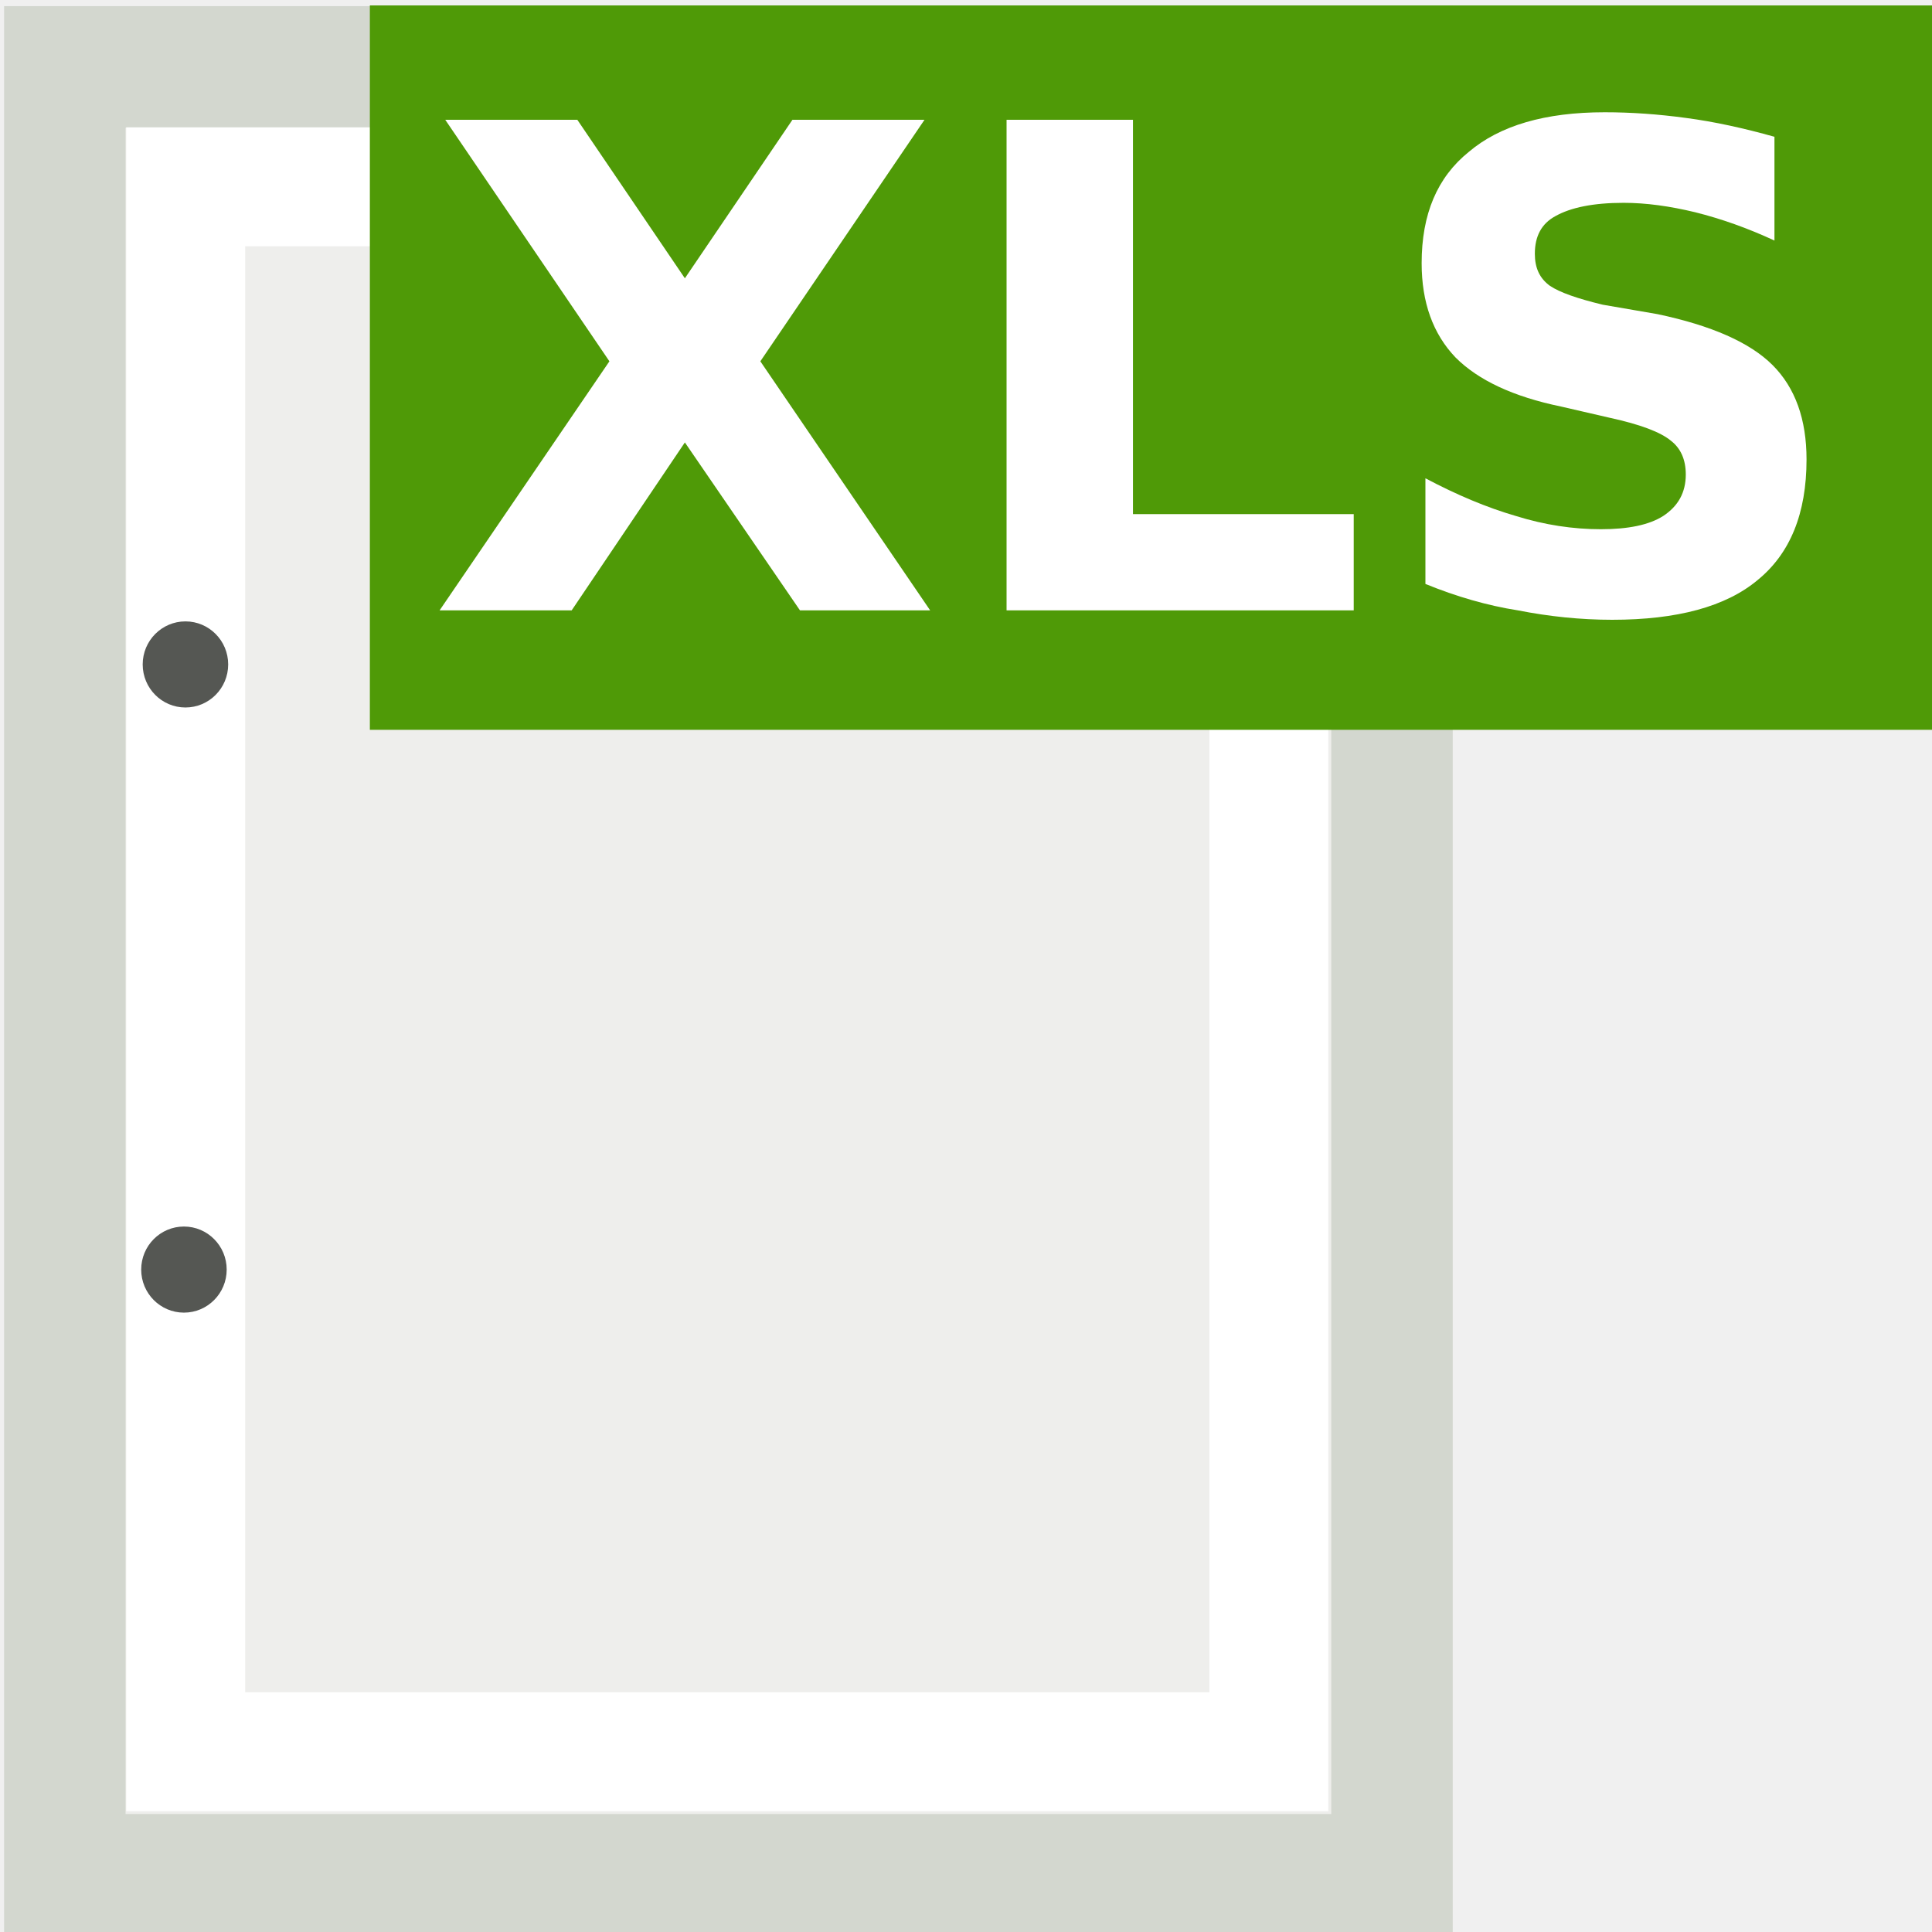
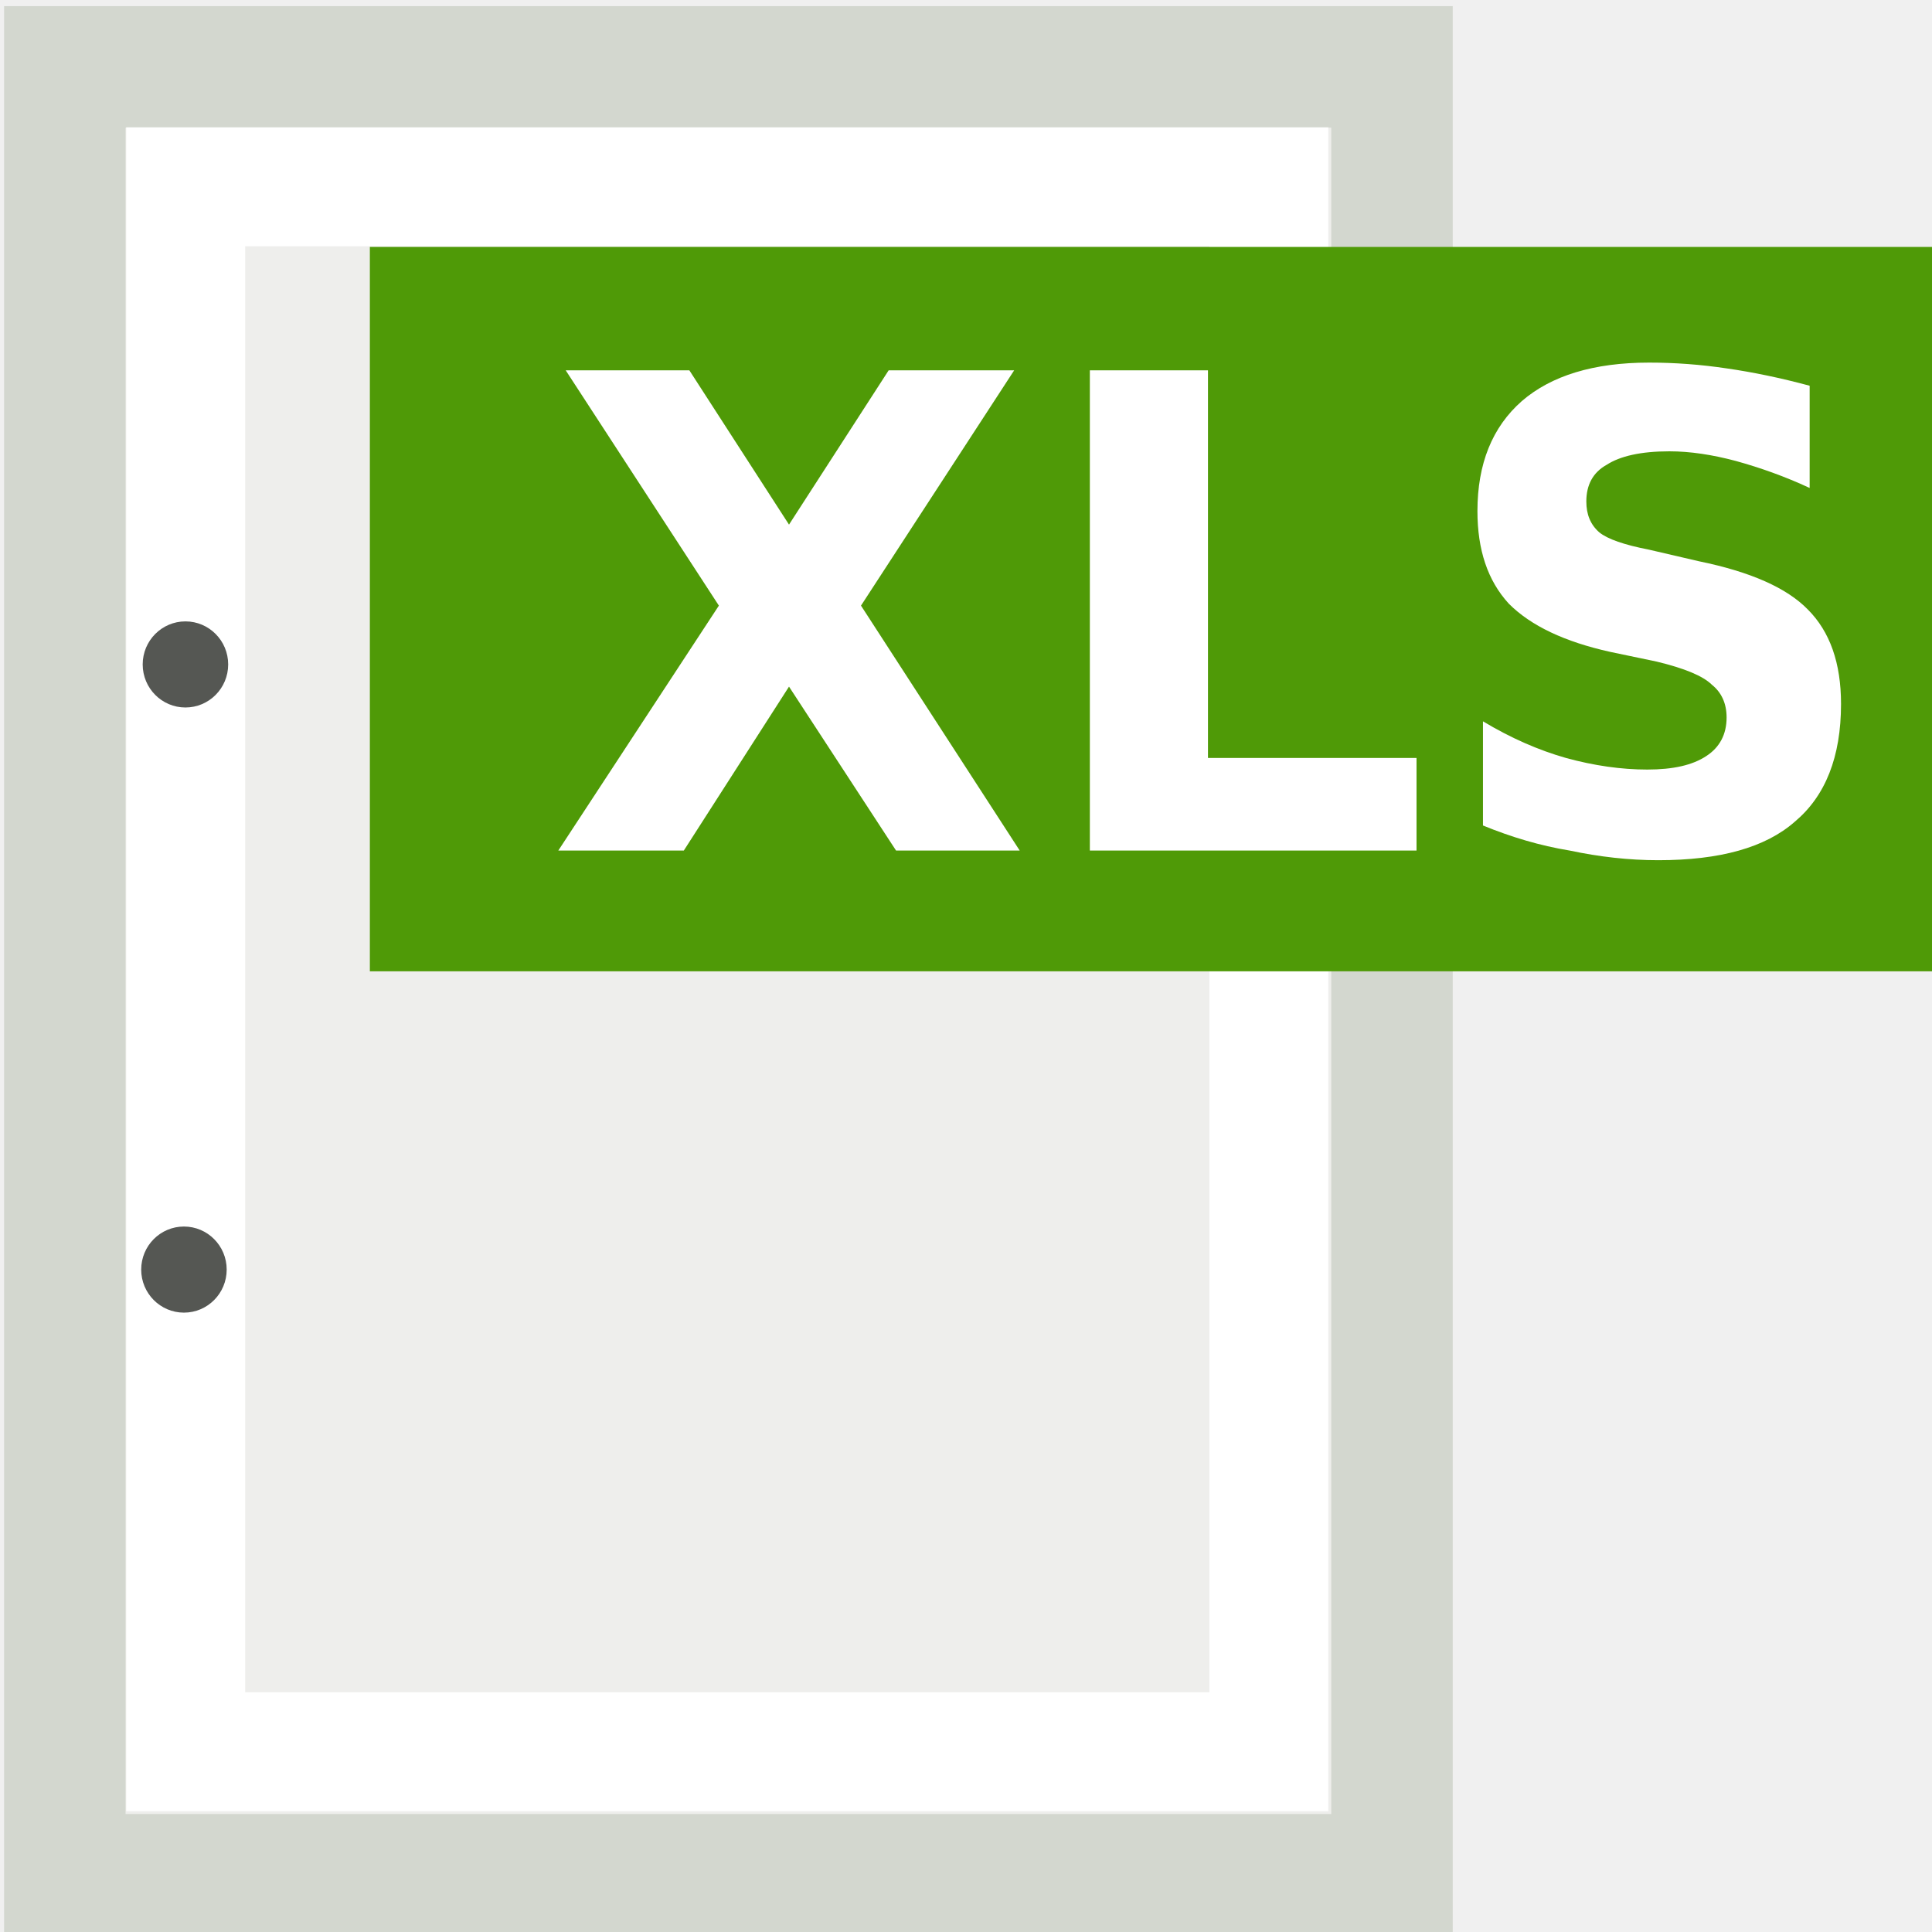
<svg xmlns="http://www.w3.org/2000/svg" width="16" height="16" id="svg3762" version="1.0">
  <defs id="defs3764">
    </defs>
  <g id="layer1">
    <rect style="opacity:1;fill:#eeeeec;fill-opacity:1;fill-rule:evenodd;stroke:#d3d7cf;stroke-width:1.006;stroke-linecap:square;stroke-linejoin:miter;marker:none;marker-start:none;marker-mid:none;marker-end:none;stroke-miterlimit:18.6;stroke-dasharray:none;stroke-dashoffset:0;stroke-opacity:1;visibility:visible;display:inline;overflow:visible;enable-background:accumulate" id="rect3776" width="10.991" height="14.972" x="0.537" y="0.554" />
    <rect style="opacity:1;fill:#eeeeec;fill-opacity:1;fill-rule:evenodd;stroke:#ffffff;stroke-width:0.985;stroke-linecap:square;stroke-linejoin:miter;marker:none;marker-start:none;marker-mid:none;marker-end:none;stroke-miterlimit:18.6;stroke-dasharray:none;stroke-dashoffset:0;stroke-opacity:1;visibility:visible;display:inline;overflow:visible;enable-background:accumulate" id="rect4345" width="8.97" height="12.96" x="1.538" y="1.547" />
    <path style="opacity:1;fill:#555753;fill-opacity:1;fill-rule:evenodd;stroke:none;stroke-width:1;stroke-linecap:square;stroke-linejoin:miter;marker:none;marker-start:none;marker-mid:none;marker-end:none;stroke-miterlimit:18.6;stroke-dasharray:none;stroke-dashoffset:0;stroke-opacity:1;visibility:visible;display:inline;overflow:visible;enable-background:accumulate" id="path4313" d="M 4.91,8.485 A 1.036,1.036 0 1 1 2.838,8.485 A 1.036,1.036 0 1 1 4.91,8.485 z" transform="matrix(0.3416989,0,0,0.3441201,0.211955,2.582713)" />
    <path style="opacity:1;fill:#555753;fill-opacity:1;fill-rule:evenodd;stroke:none;stroke-width:1;stroke-linecap:square;stroke-linejoin:miter;marker:none;marker-start:none;marker-mid:none;marker-end:none;stroke-miterlimit:18.6;stroke-dasharray:none;stroke-dashoffset:0;stroke-opacity:1;visibility:visible;display:inline;overflow:visible;enable-background:accumulate" id="path4315" d="M 4.91,8.485 A 1.036,1.036 0 1 1 2.838,8.485 A 1.036,1.036 0 1 1 4.91,8.485 z" transform="matrix(0.3416989,0,0,0.3441201,0.1995757,7.594277)" />
-     <rect style="opacity:0.995;fill:#4e9a06;fill-opacity:1;stroke:none;stroke-width:1;stroke-linejoin:miter;stroke-miterlimit:18.6;stroke-dasharray:none;stroke-dashoffset:0;stroke-opacity:1" id="rect2671" width="13.019" height="5.999" x="3.063" y="0.045" />
-     <text xml:space="preserve" style="font-size:5.565px;font-style:normal;font-weight:normal;fill:#ffffff;fill-opacity:1;stroke:none;stroke-width:1px;stroke-linecap:butt;stroke-linejoin:miter;stroke-opacity:1;font-family:Bitstream Vera Sans" x="3.533" y="5.057" id="text3443">
-       <tspan id="tspan3445" x="3.533" y="5.057" style="font-weight:bold;fill:#ffffff;fill-opacity:1">XLS</tspan>
+     <rect style="opacity:0.995;fill:#4e9a06;fill-opacity:1;stroke:none;stroke-width:1;stroke-linejoin:miter;stroke-miterlimit:18.6;stroke-dasharray:none;stroke-dashoffset:0;stroke-opacity:1" id="rect2671" width="13.019" height="5.999" x="3.063" y="2.045" />
+     <text xml:space="preserve" style="font-size:5.327px;font-style:normal;font-weight:normal;fill:#ffffff;fill-opacity:1;stroke:none;stroke-width:1px;stroke-linecap:butt;stroke-linejoin:miter;stroke-opacity:1;font-family:Bitstream Vera Sans" x="4.632" y="6.888" id="text3443" transform="scale(0.978228,1.022256)">
+       <tspan id="tspan3445" x="4.632" y="6.888" style="font-weight:bold;fill:#ffffff;fill-opacity:1">XLS</tspan>
    </text>
  </g>
</svg>
